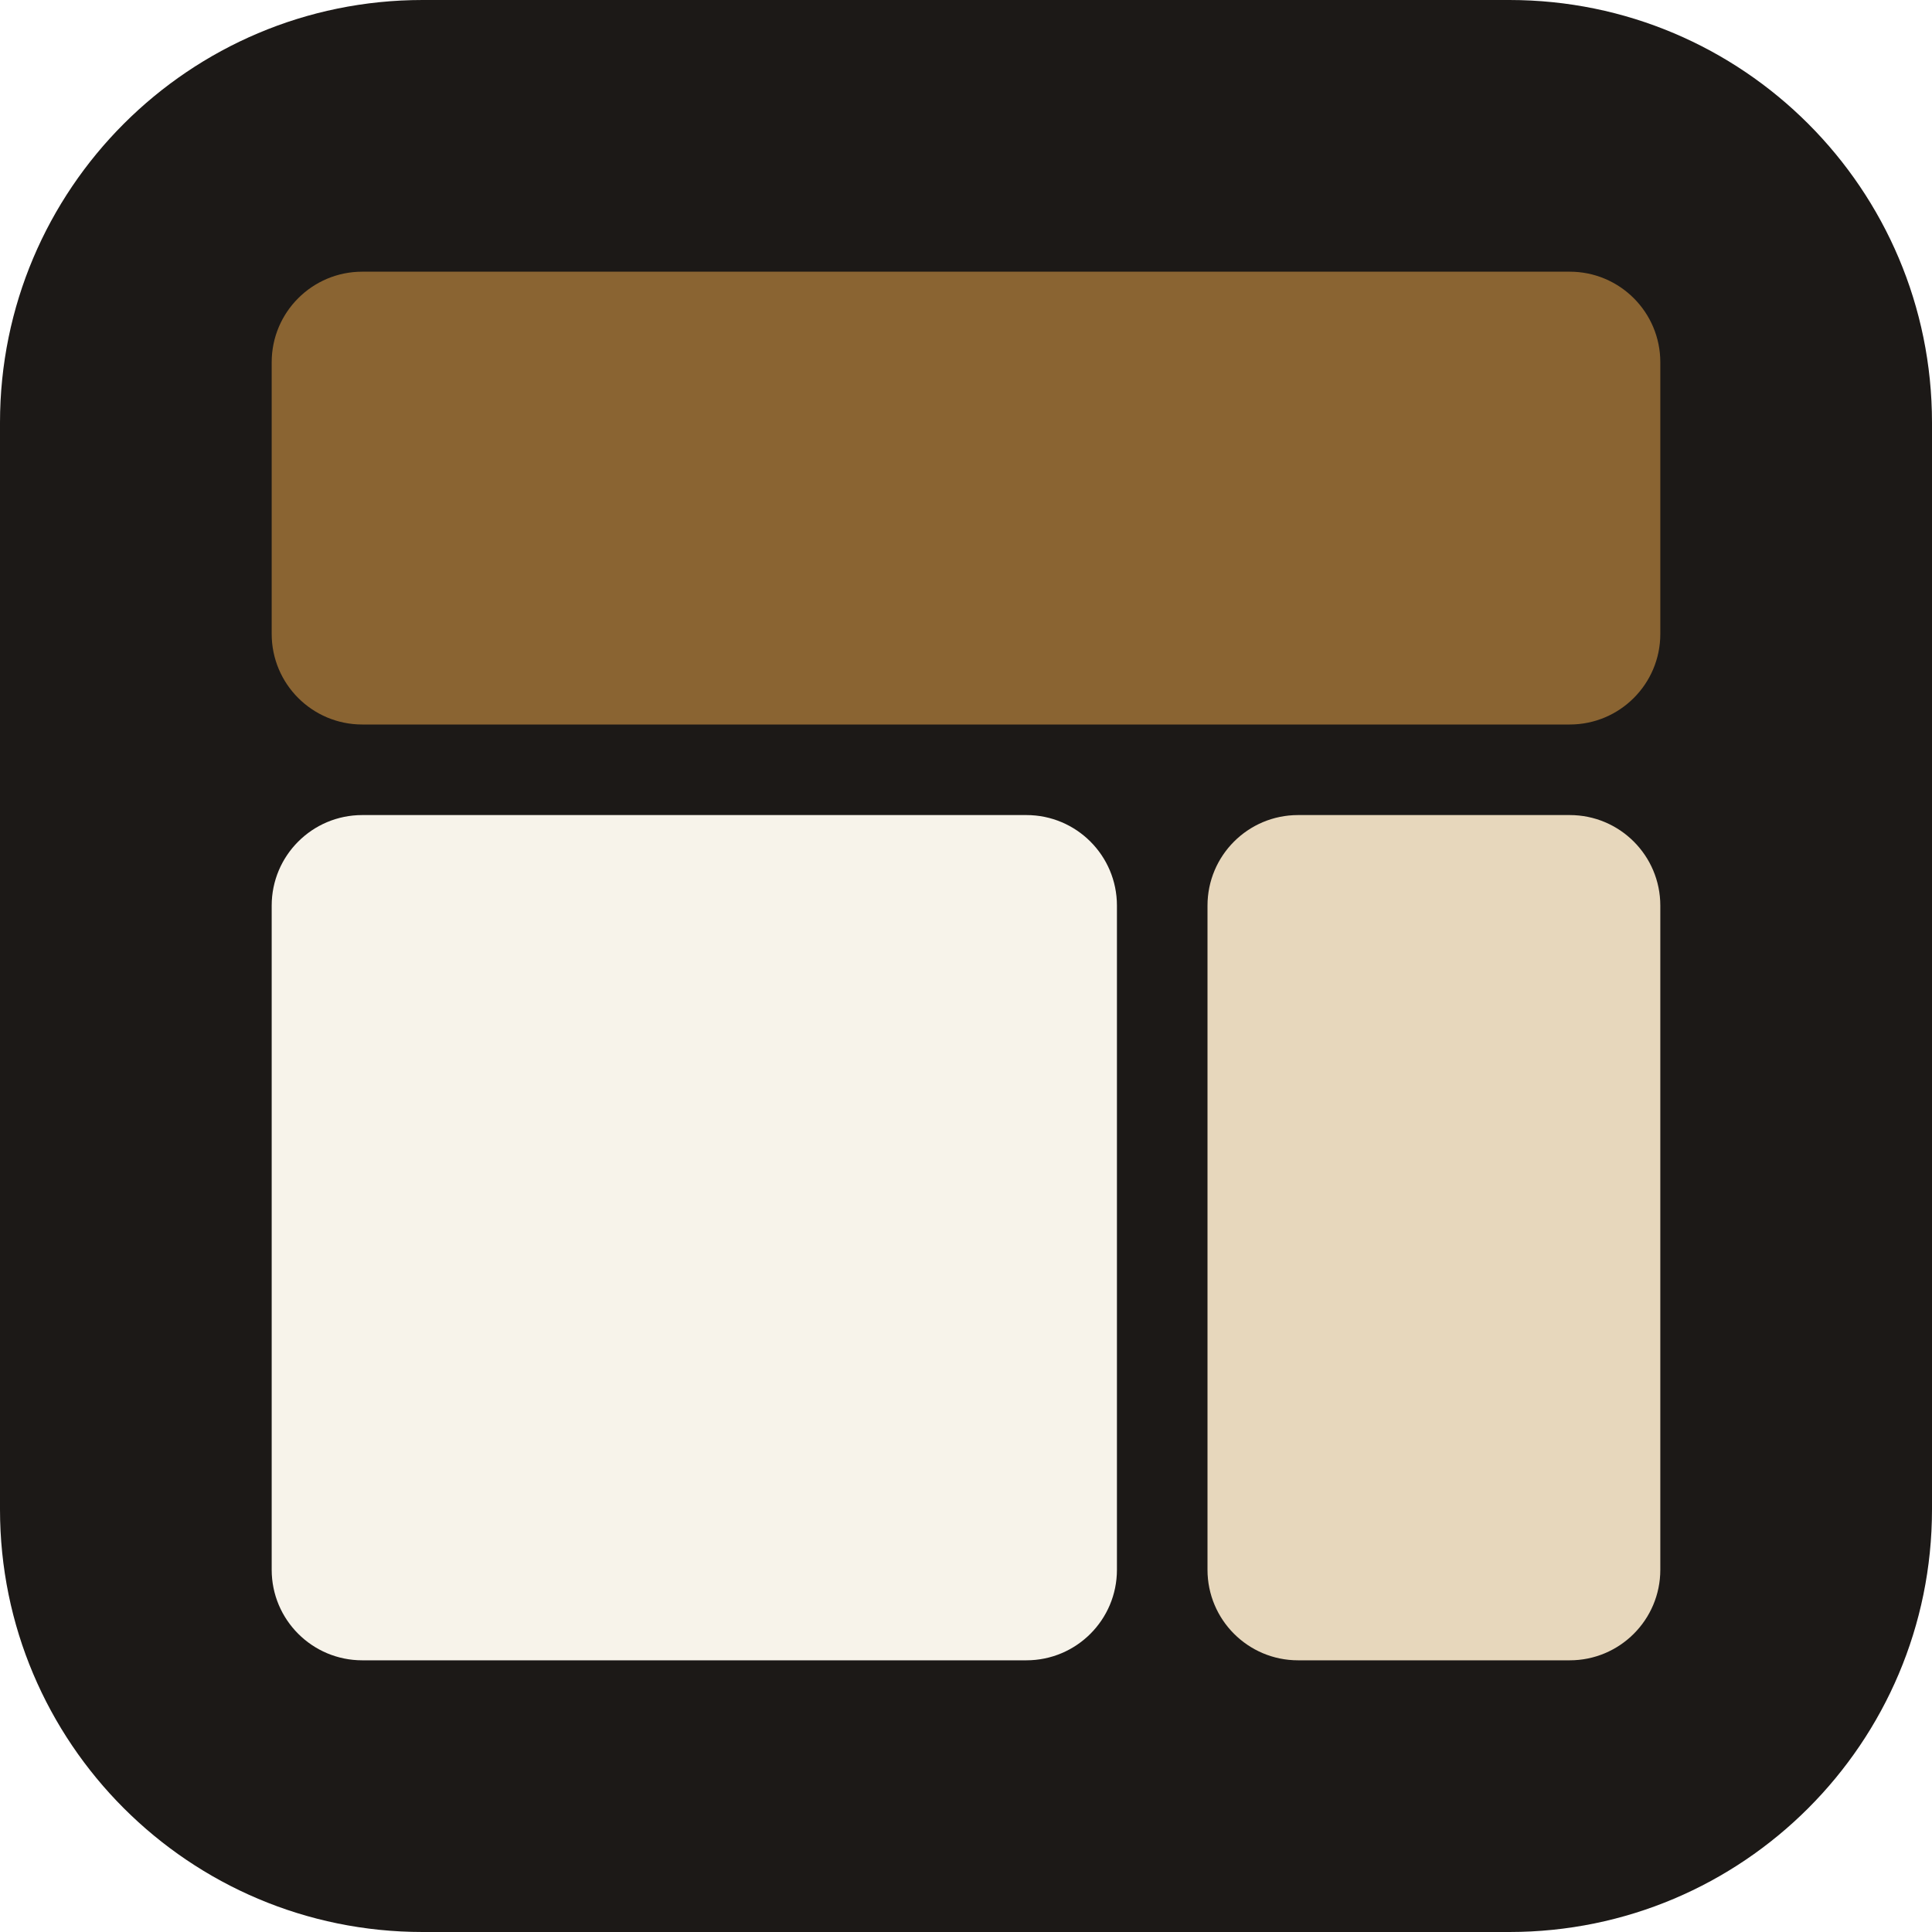
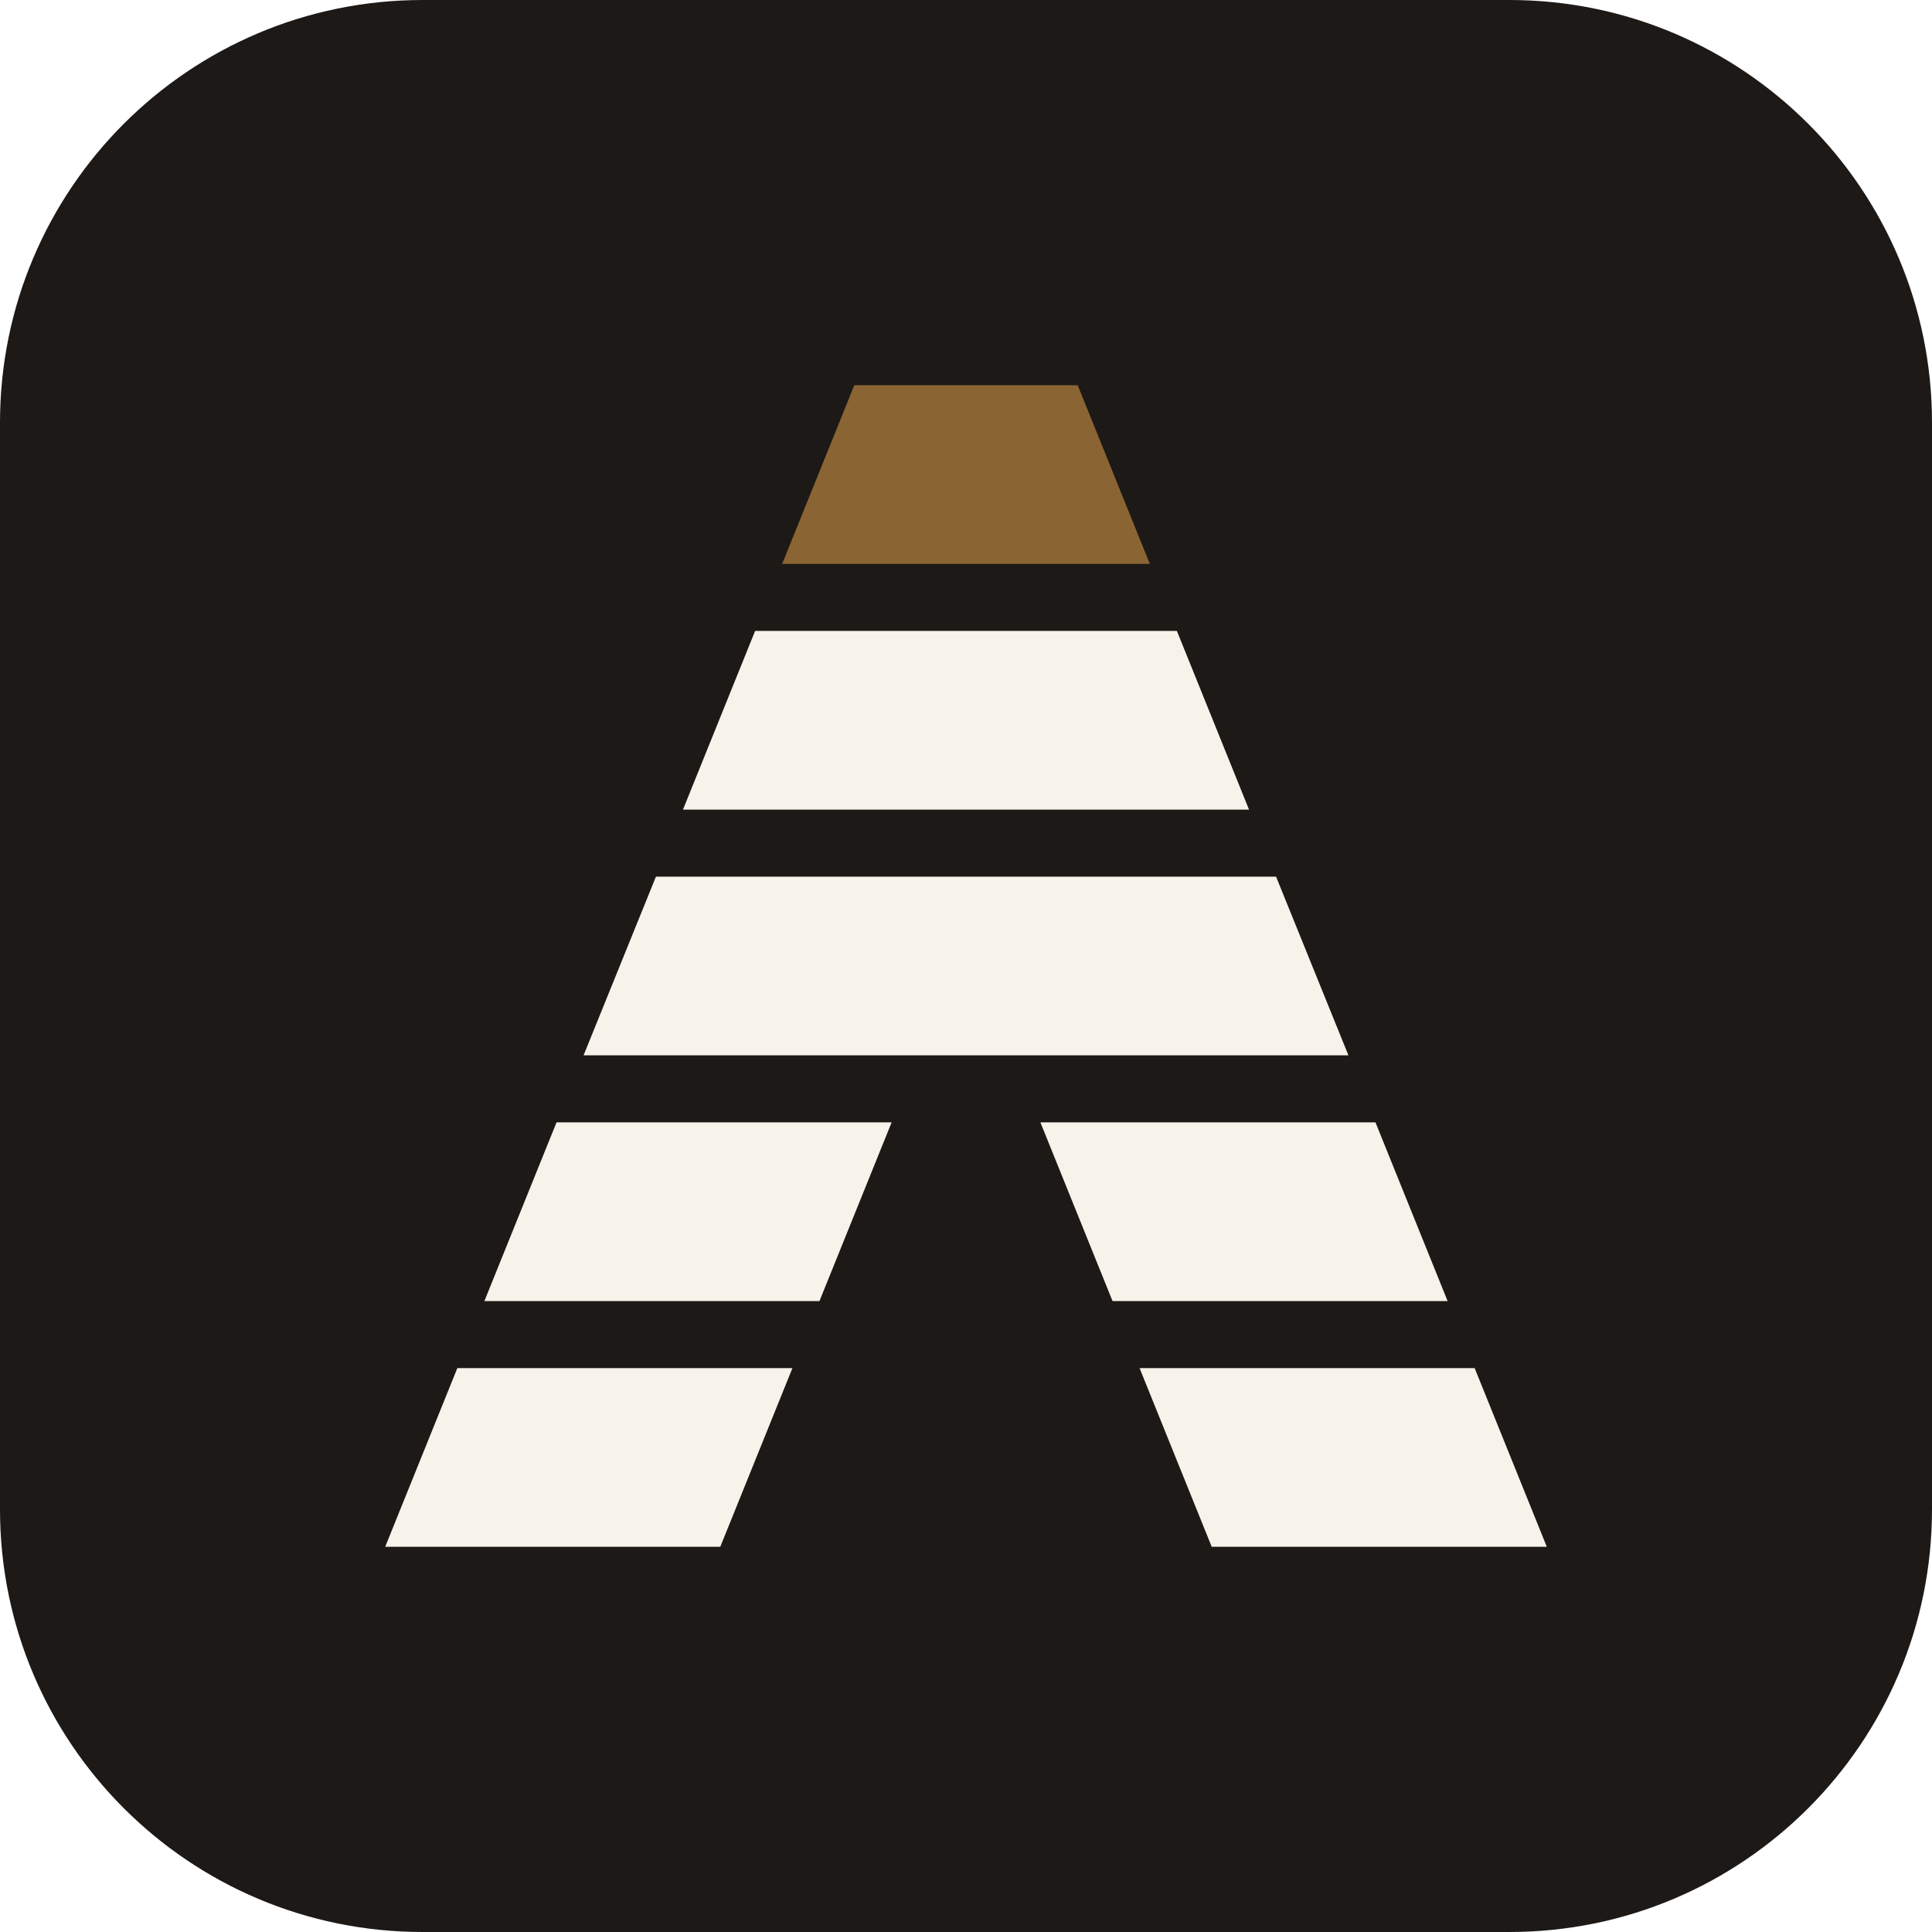
- <svg xmlns="http://www.w3.org/2000/svg" viewBox="0 0 32 32">
-   <rect width="32" height="32" rx="7" fill="#1c1917" />
-   <rect x="4.5" y="4.5" width="23" height="7.5" rx="1.5" fill="#8a6432" />
-   <rect x="4.5" y="13.5" width="14" height="14" rx="1.5" fill="#f7f3ea" />
-   <rect x="20" y="13.5" width="7.5" height="14" rx="1.5" fill="#e7d7bc" />
+ <svg xmlns="http://www.w3.org/2000/svg" viewBox="0 0 64 64">
+   <rect width="64" height="64" rx="14" fill="#1c1917" />
+   <g transform="translate(32 32) scale(.74) translate(-32 -32)">
+     <polygon points="27.00,6.00 37.00,6.00 40.23,14.00 23.77,14.00" fill="#8a6432" />
+     <polygon points="22.56,17.00 41.44,17.00 44.67,25.00 19.33,25.00" fill="#f7f3ea" />
+     <polygon points="18.12,28.00 45.88,28.00 49.12,36.00 14.88,36.00" fill="#f7f3ea" />
+     <polygon points="13.67,39.00 28.67,39.00 25.44,47.00 10.44,47.00" fill="#f7f3ea" />
+     <polygon points="35.33,39.00 50.33,39.00 53.56,47.00 38.56,47.00" fill="#f7f3ea" />
+     <polygon points="9.23,50.00 24.23,50.00 21.00,58.00 6.00,58.00" fill="#f7f3ea" />
+     <polygon points="39.77,50.00 54.77,50.00 58.00,58.00 43.00,58.00" fill="#f7f3ea" />
+   </g>
</svg>
